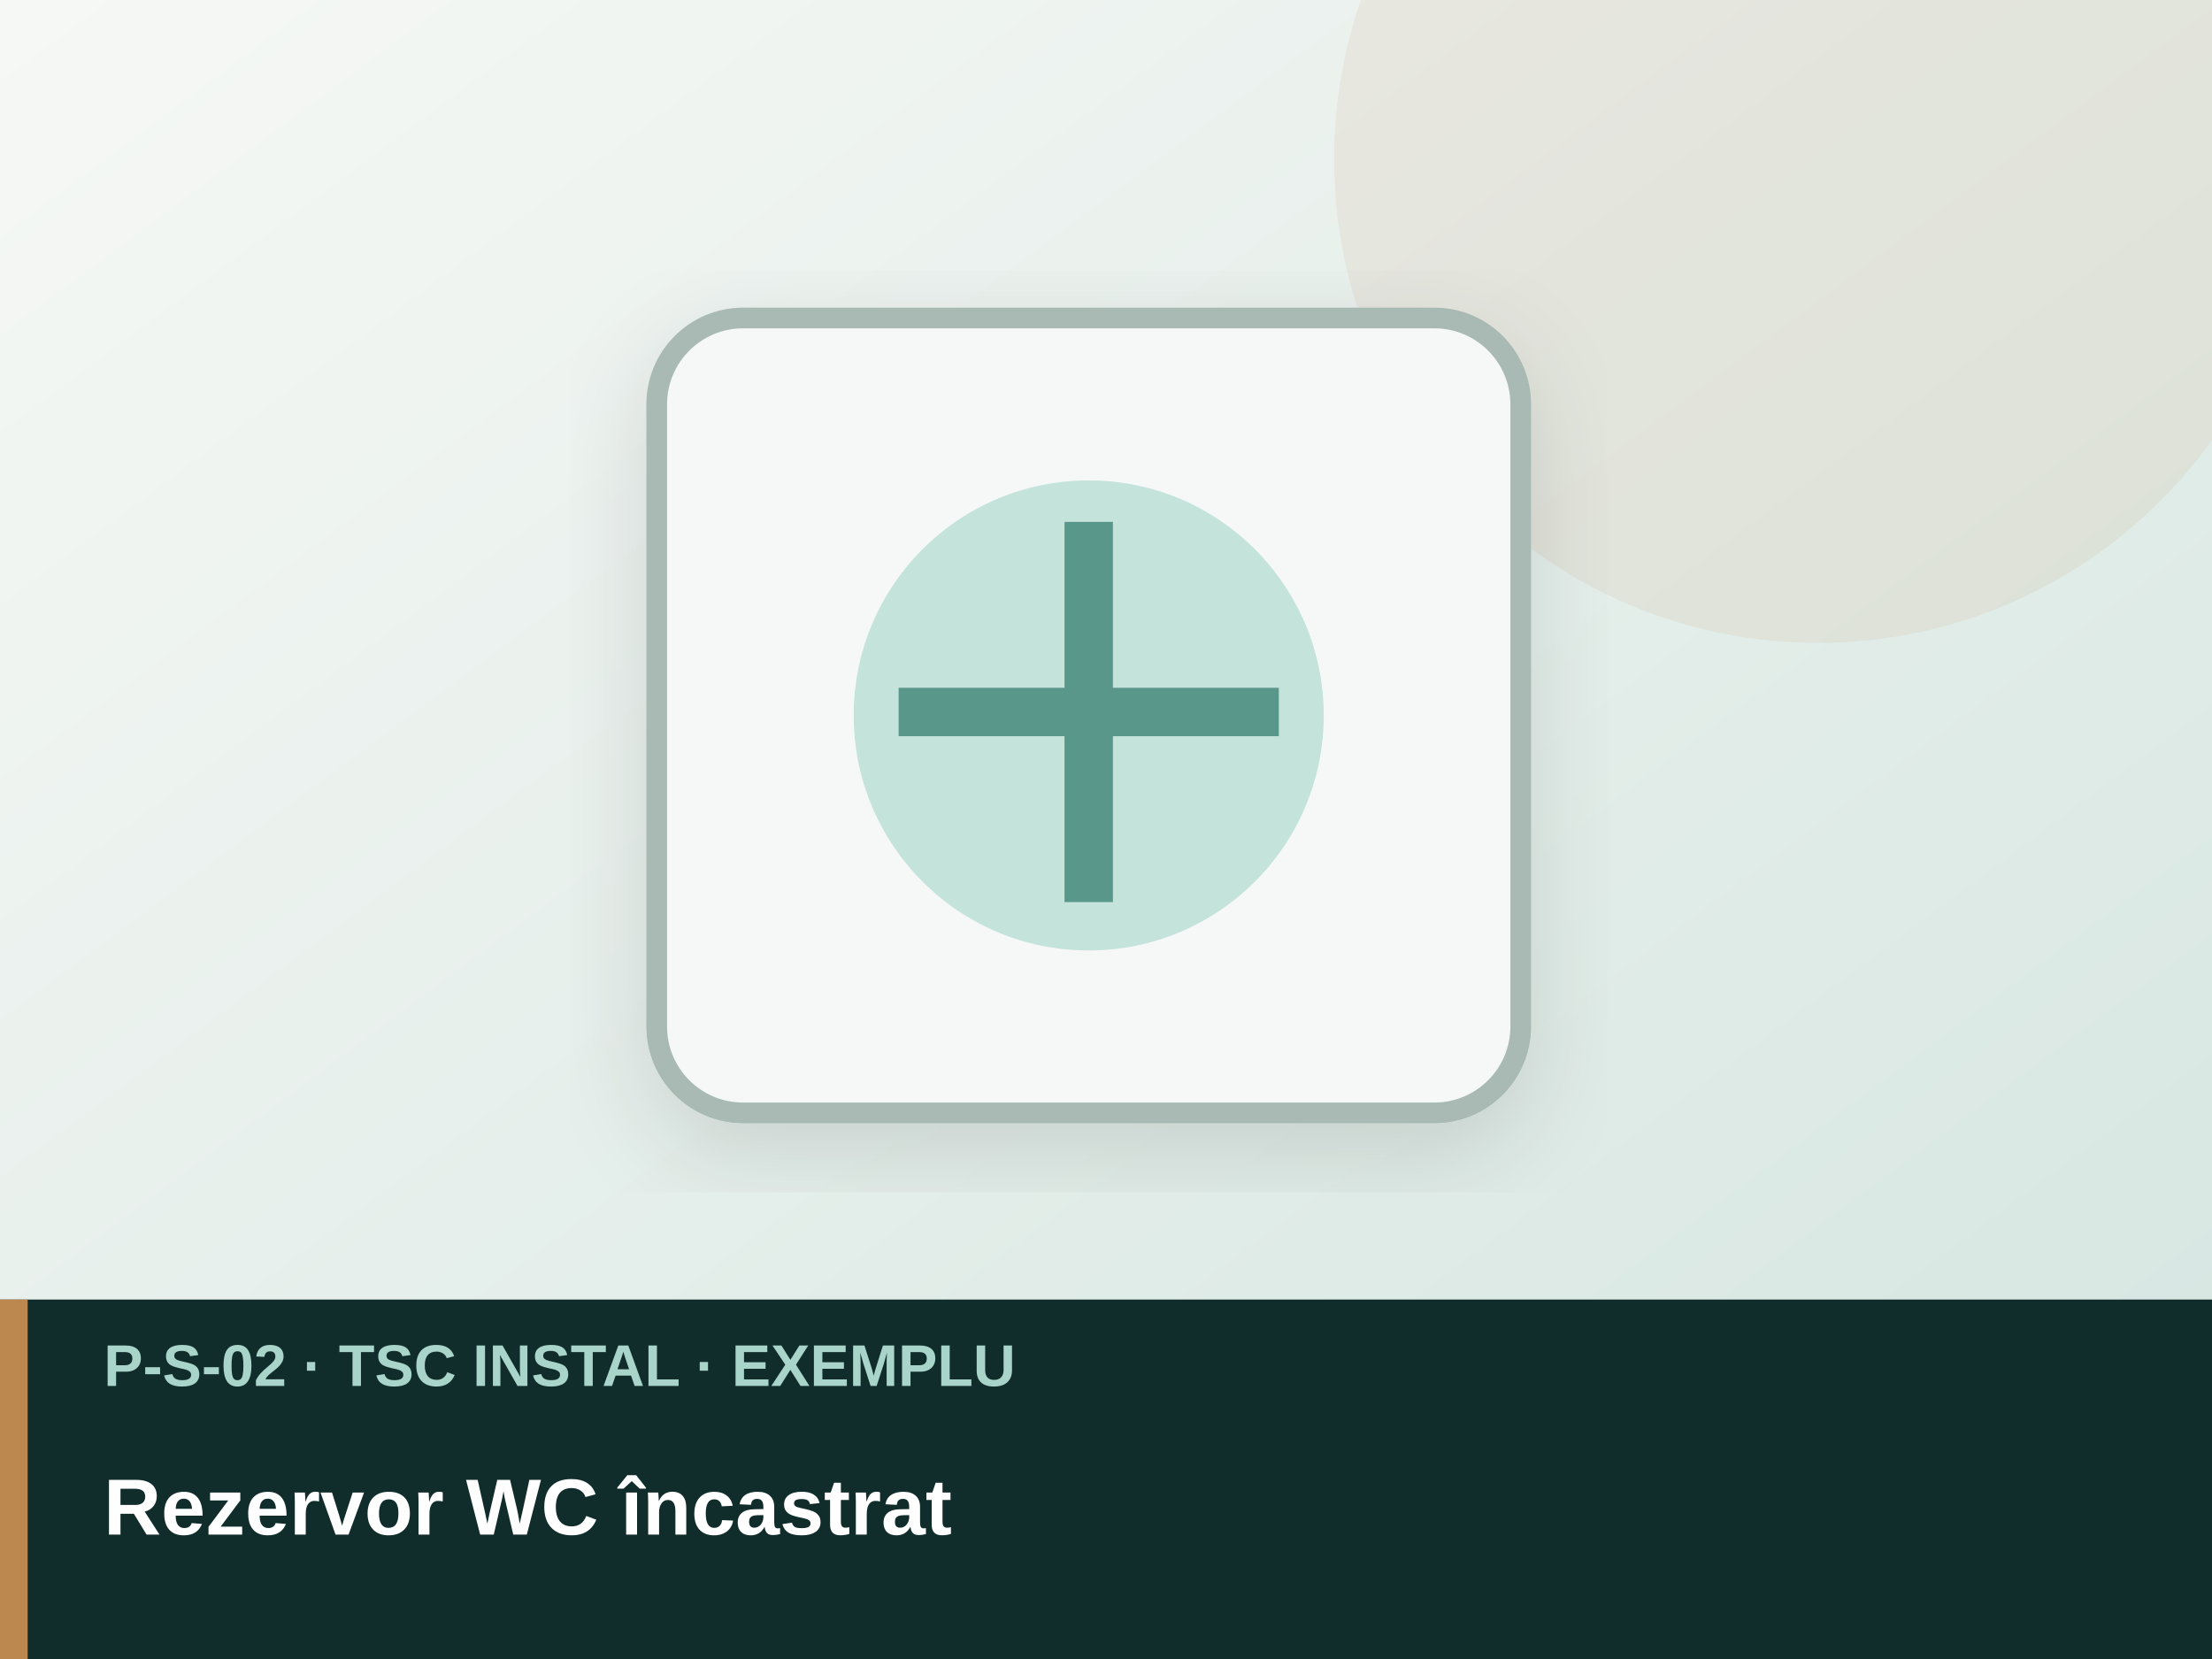
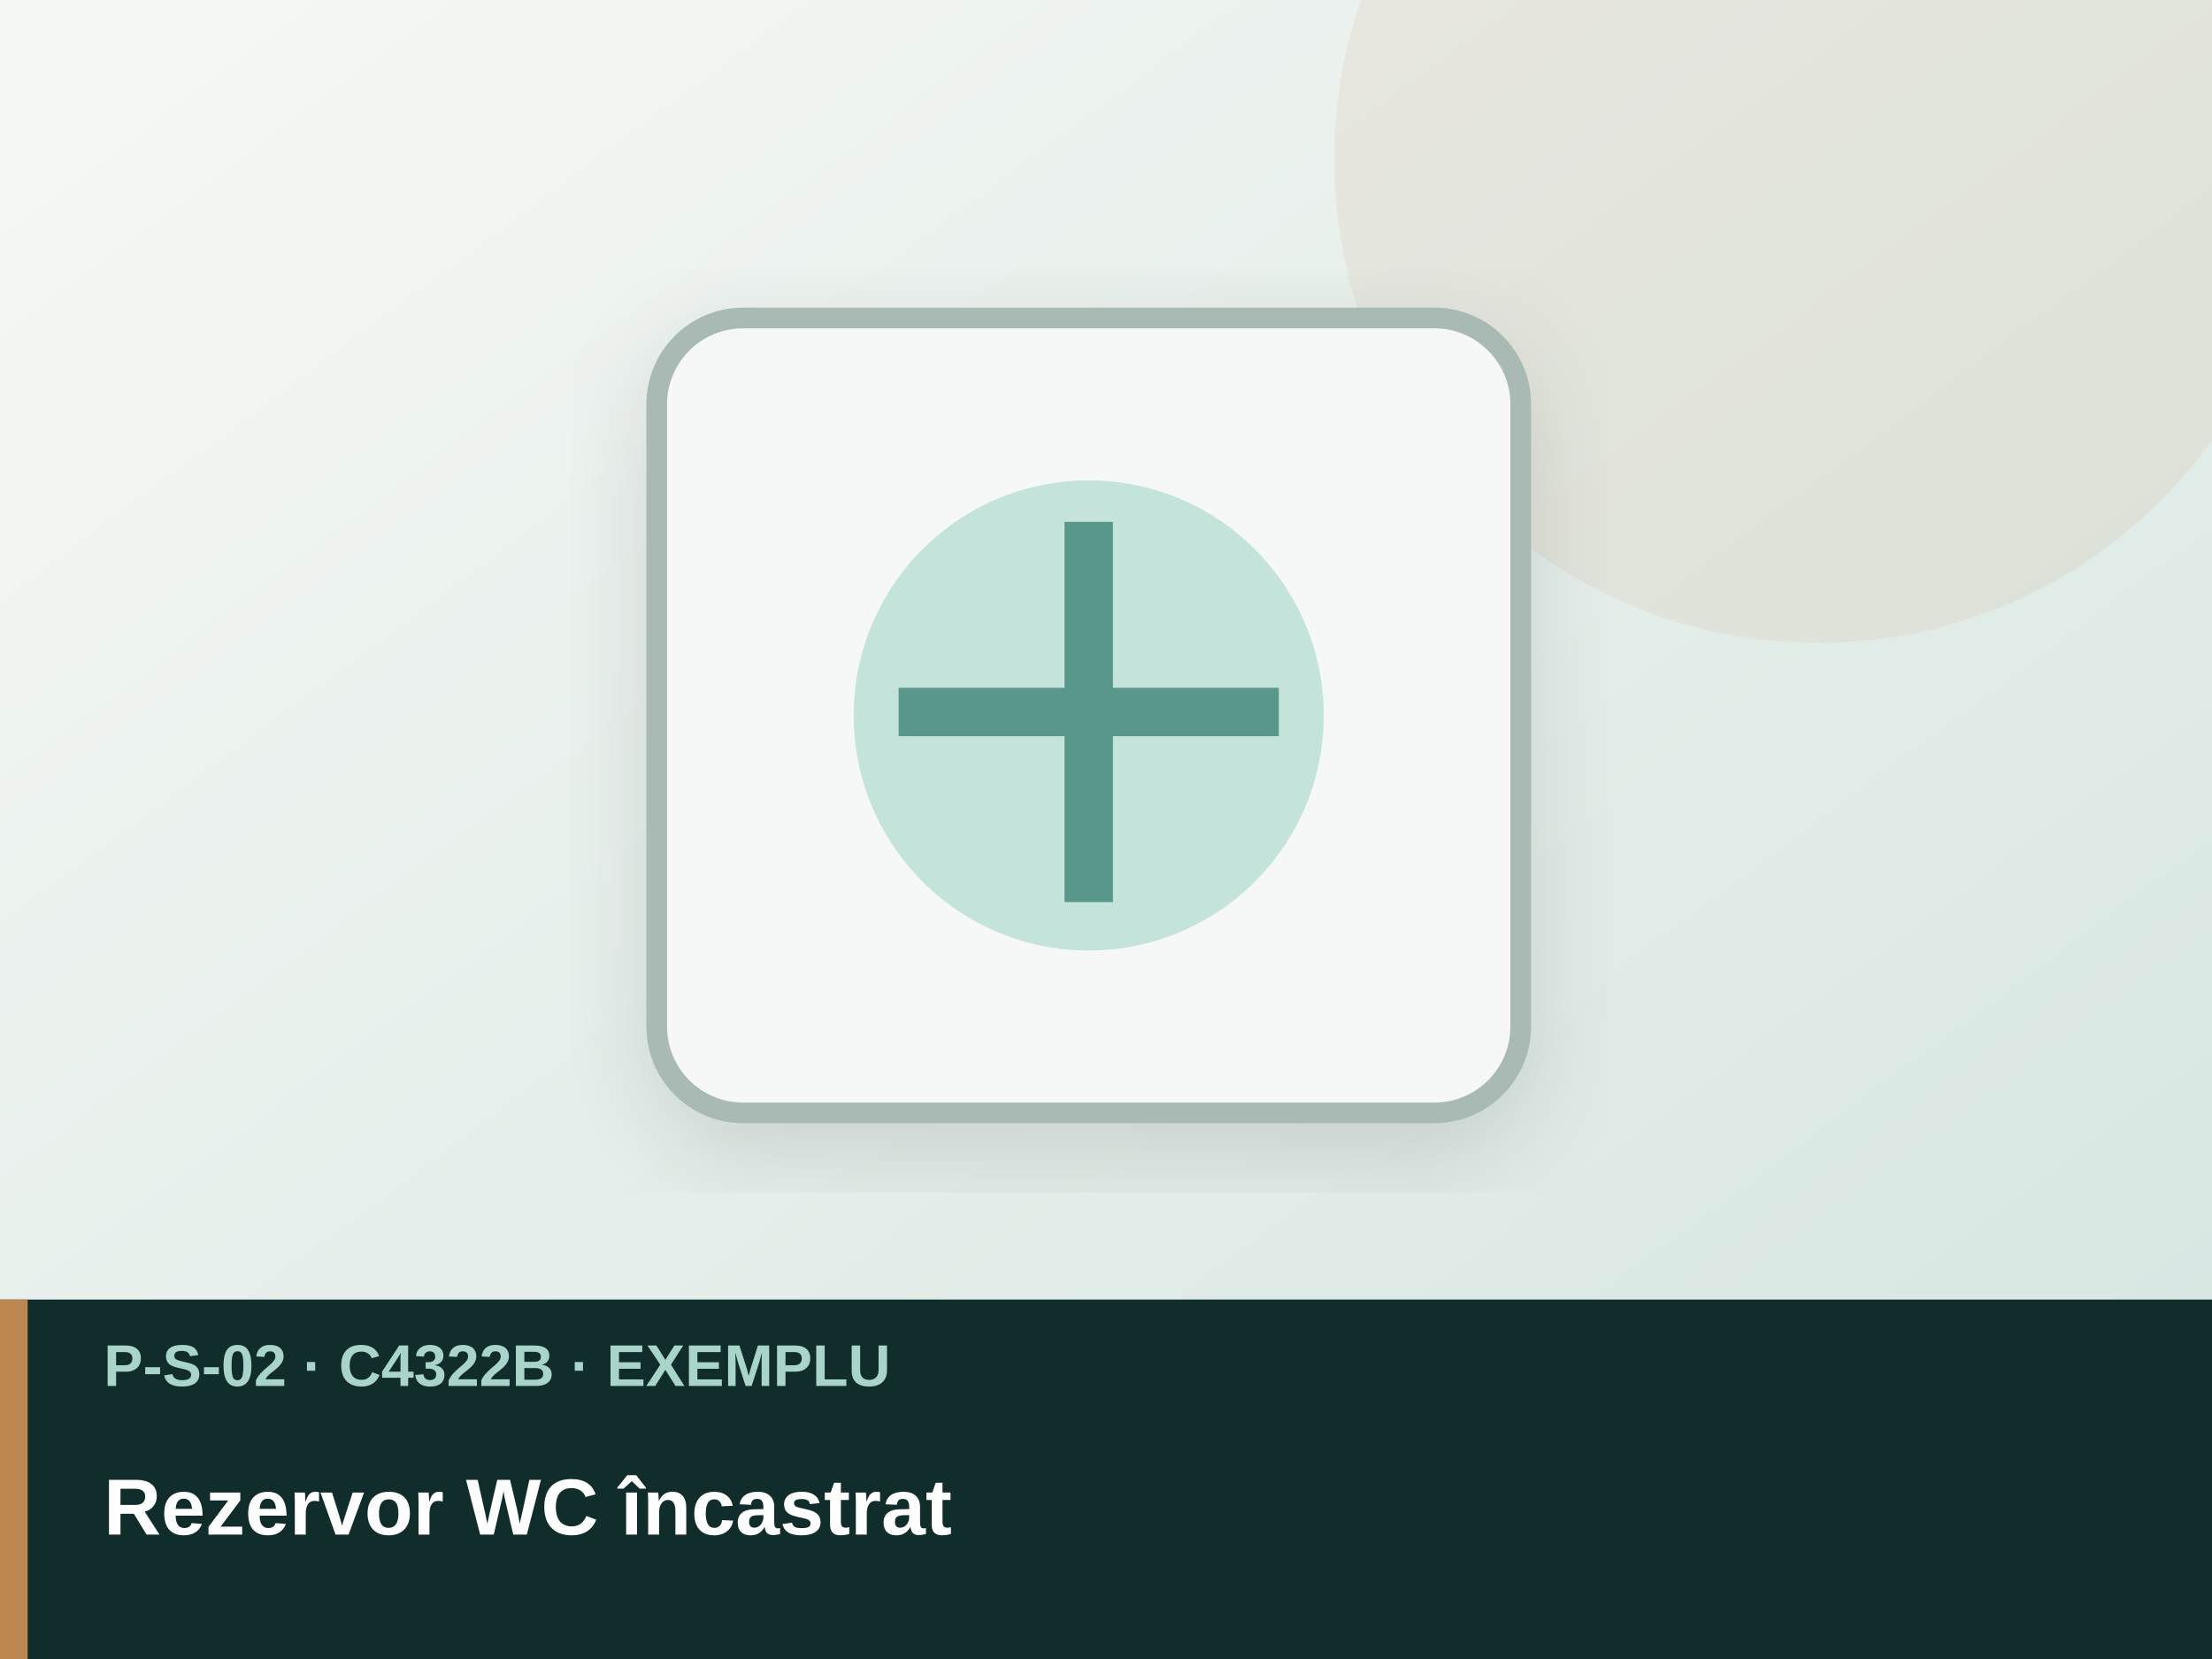
<svg xmlns="http://www.w3.org/2000/svg" width="640" height="480" viewBox="0 0 640 480" role="img" aria-label="Rezervor WC încastrat — ilustrație demonstrativă">
  <defs>
    <linearGradient id="bg" x1="0" y1="0" x2="1" y2="1">
      <stop stop-color="#f6f8f5" />
      <stop offset="1" stop-color="#d4e5e0" />
    </linearGradient>
    <filter id="shadow">
      <feDropShadow dx="0" dy="9" stdDeviation="14" flood-opacity=".12" />
    </filter>
  </defs>
  <rect width="640" height="480" fill="url(#bg)" />
  <circle cx="526" cy="46" r="140" fill="#bd8750" opacity=".1" />
  <g filter="url(#shadow)">
    <rect x="190" y="92" width="250" height="230" rx="25" fill="#f5f8f7" stroke="#a9bab5" stroke-width="6" />
    <circle cx="315" cy="207" r="68" fill="#c4e3da" />
    <path d="M260 206h110m-55-55v110" stroke="#59978a" stroke-width="14" />
  </g>
  <rect y="376" width="640" height="104" fill="#102d2c" />
  <rect y="376" width="8" height="104" fill="#bd8750" />
-   <text x="30" y="401" fill="#a9d4c9" font-family="Arial,sans-serif" font-size="17" font-weight="bold">P-S-02 · TSC INSTAL · EXEMPLU</text>
+   <text x="30" y="401" fill="#a9d4c9" font-family="Arial,sans-serif" font-size="17" font-weight="bold">P-S-02 · C4322B · EXEMPLU</text>
  <text x="30" y="444" fill="#fff" font-family="Arial,sans-serif" font-size="23" font-weight="bold" textLength="481" lengthAdjust="spacingAndGlyphs">Rezervor WC încastrat</text>
</svg>
